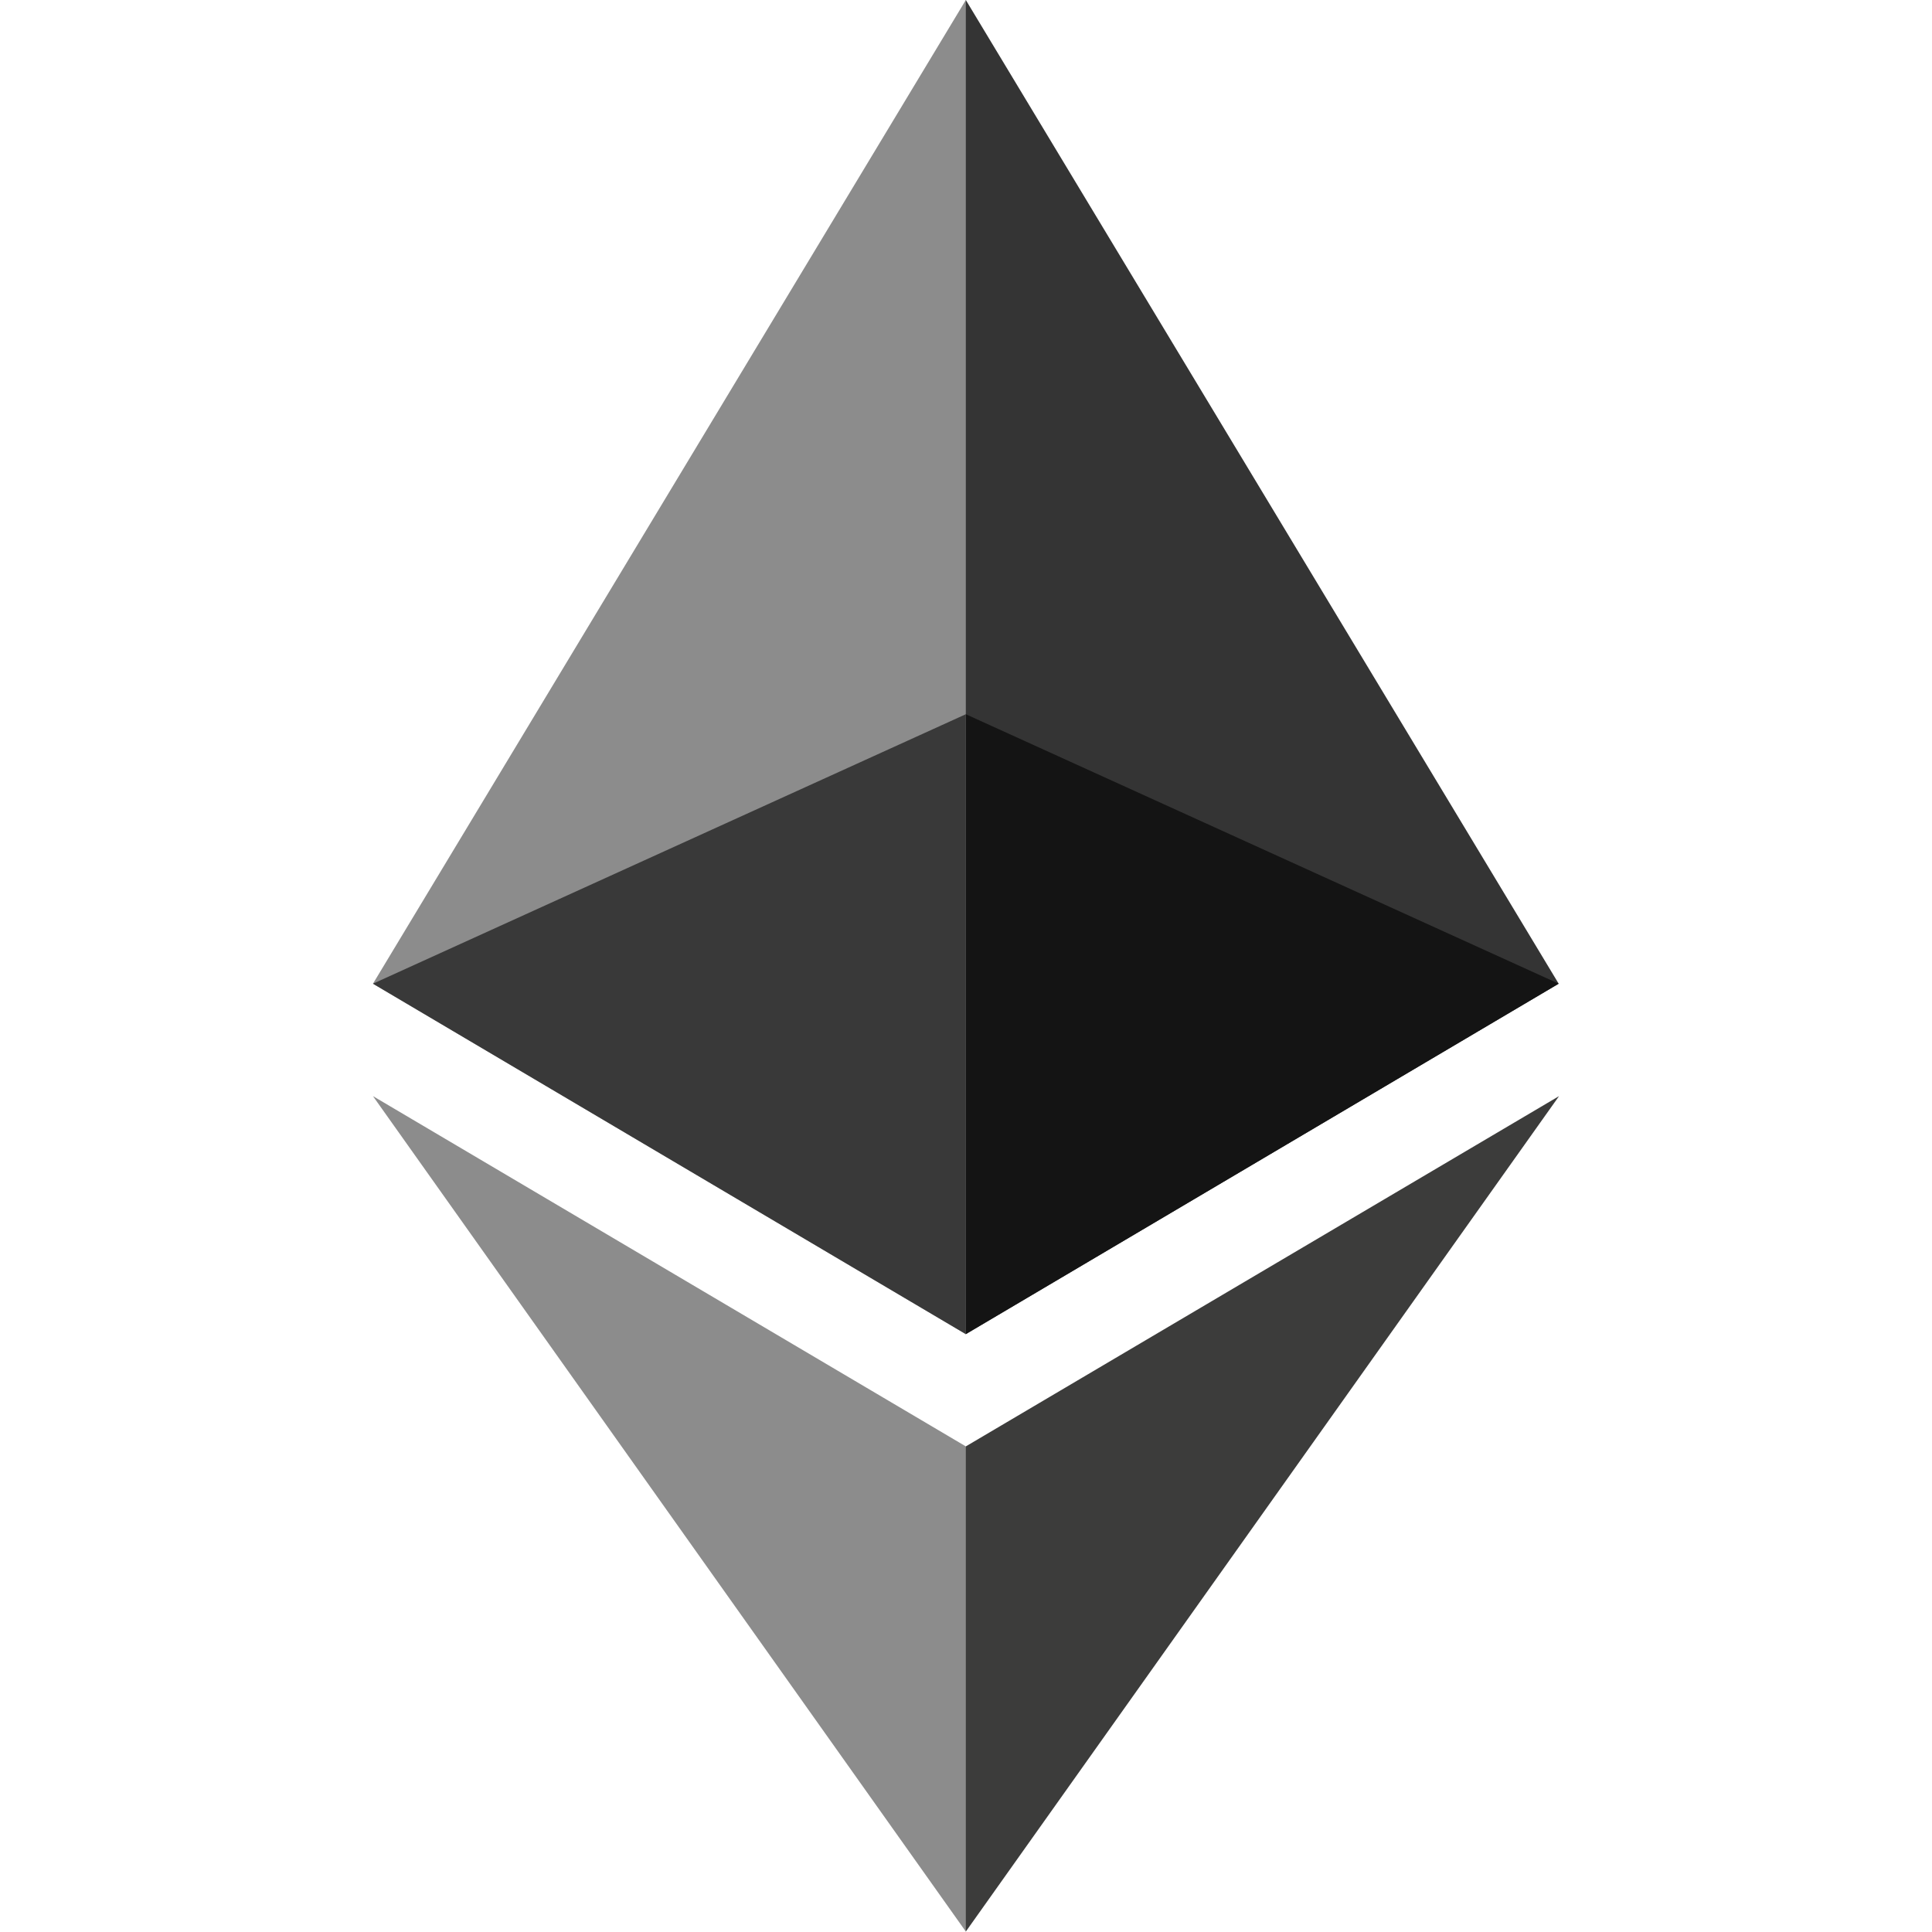
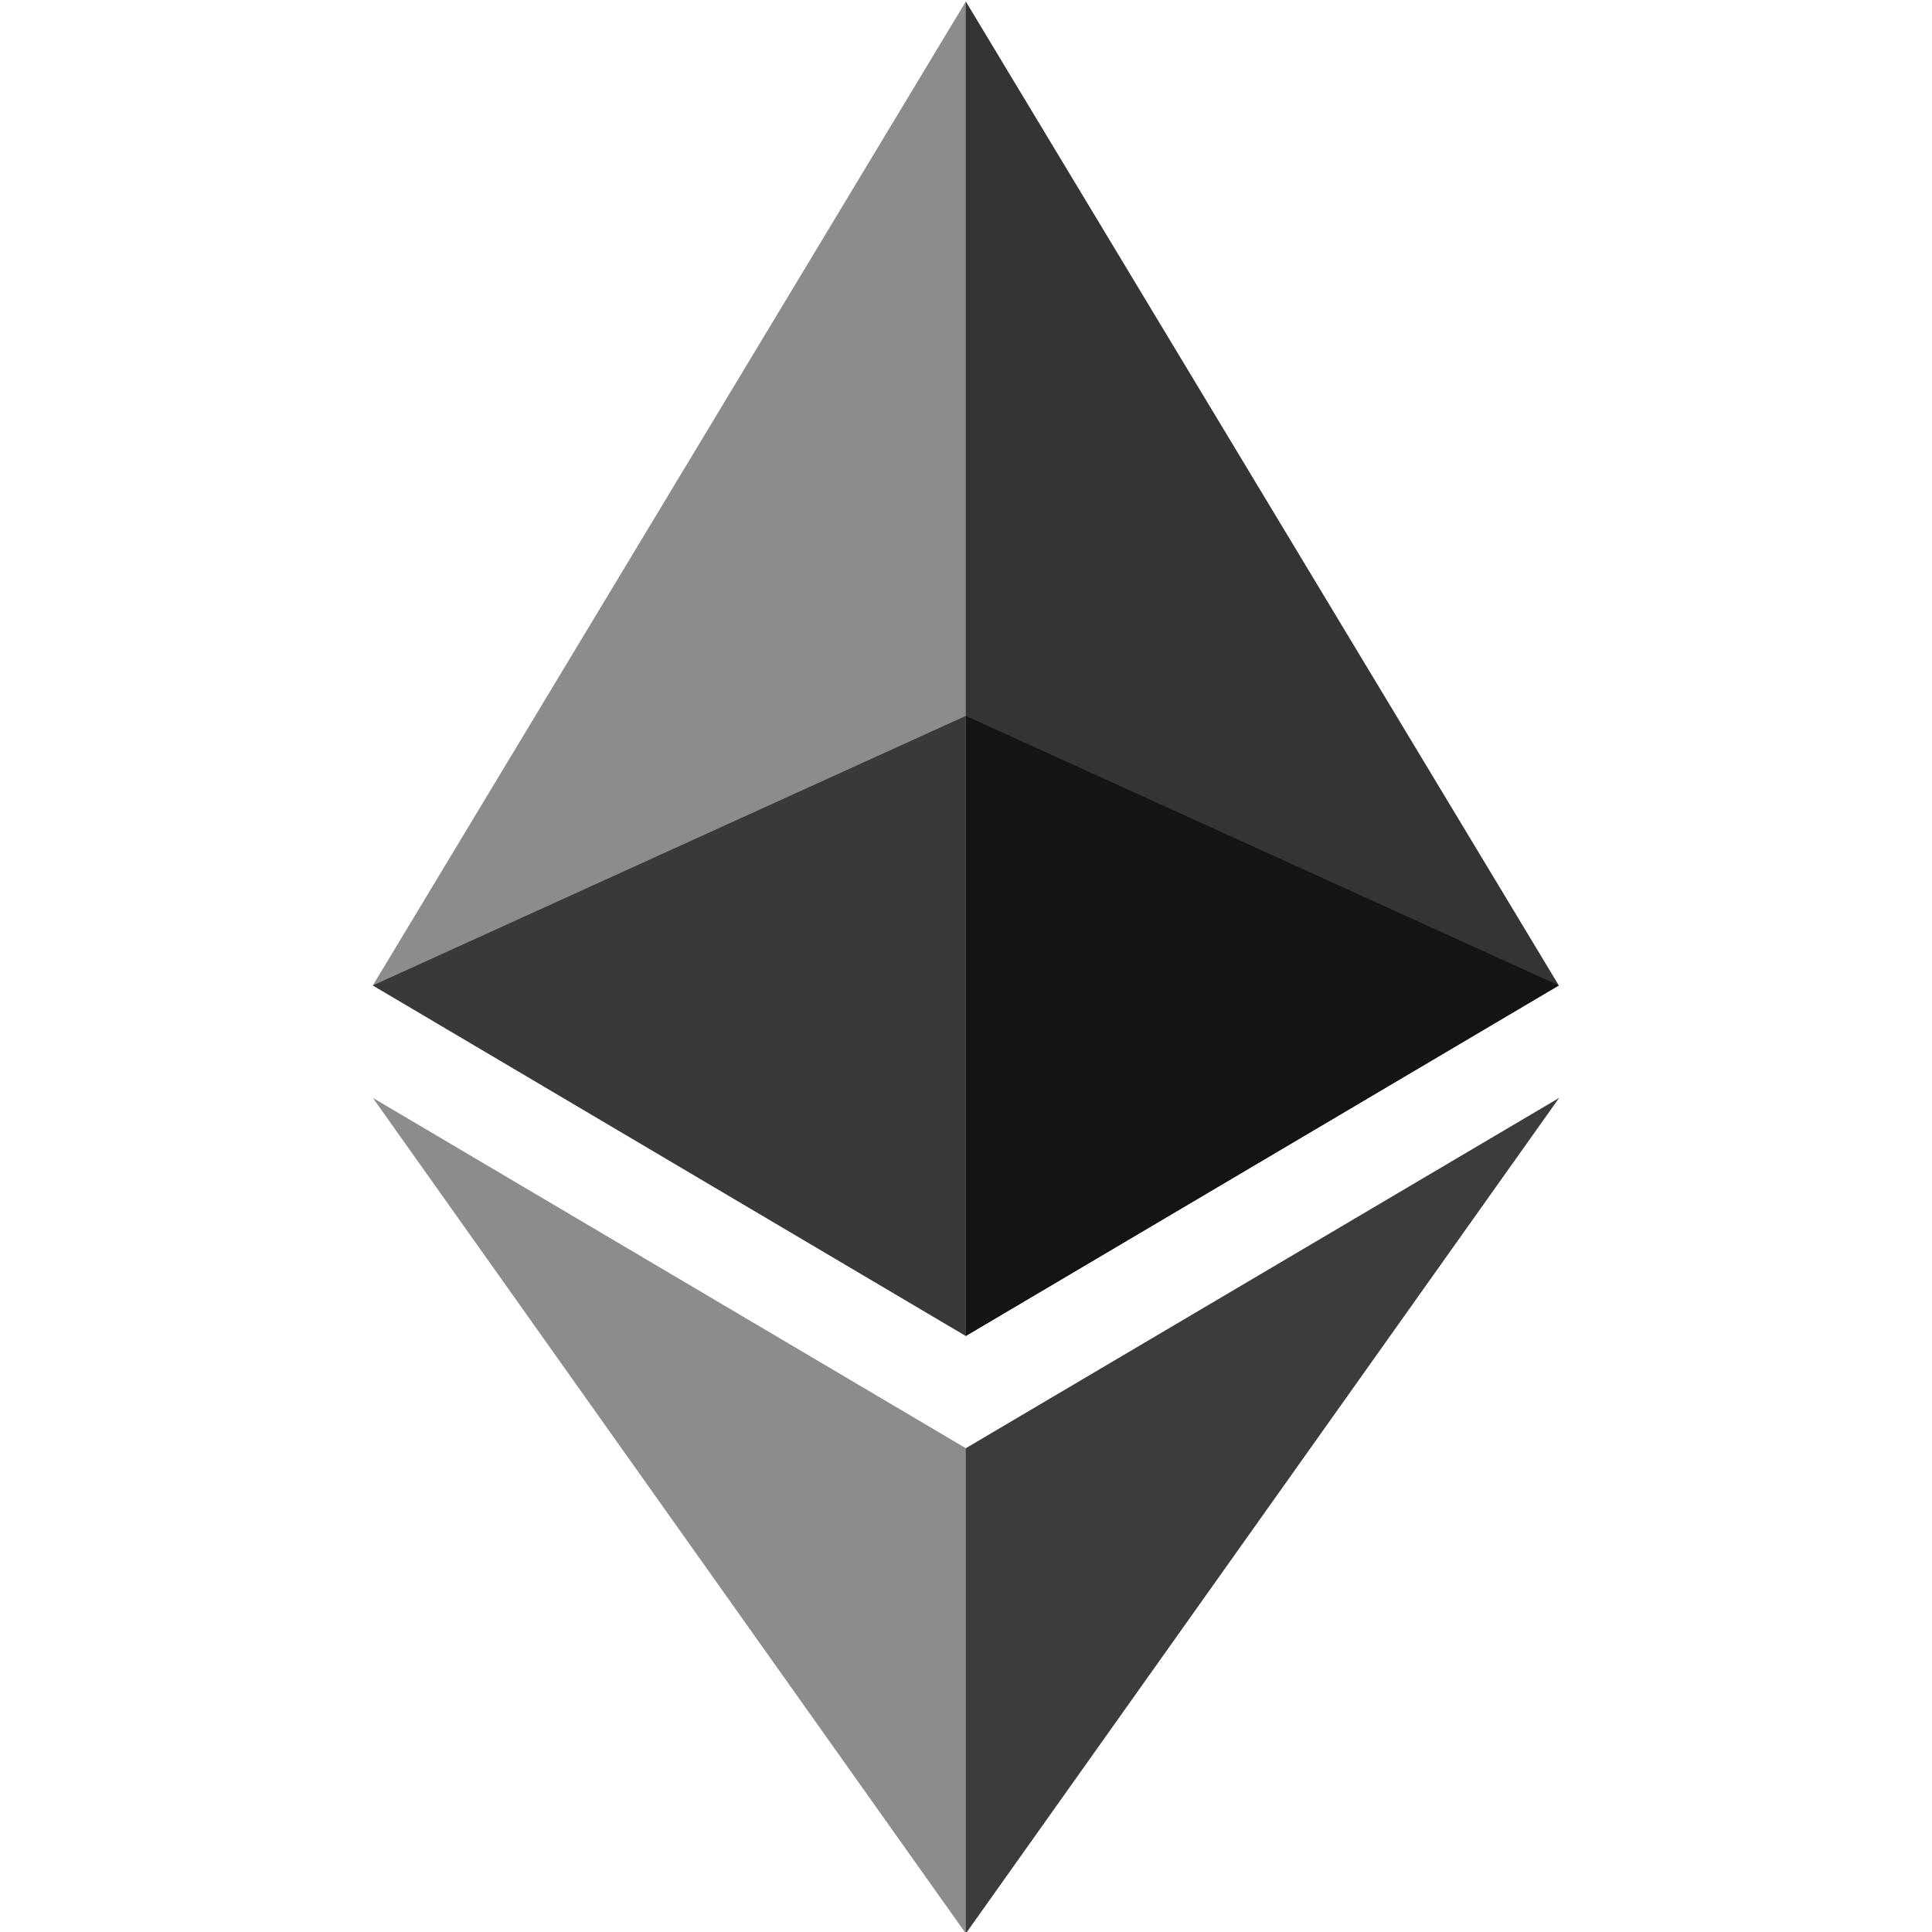
- <svg xmlns="http://www.w3.org/2000/svg" version="1.1" id="Layer_1" x="0px" y="0px" width="417px" height="417px" viewBox="-80.5 0 417 417" enable-background="new -80.5 0 417 417" xml:space="preserve">
+ <svg xmlns="http://www.w3.org/2000/svg" width="250" height="250" viewBox="0 0 1277.39 1277.39" clip-rule="evenodd" fill-rule="evenodd" image-rendering="optimizeQuality" text-rendering="geometricPrecision" shape-rendering="geometricPrecision" version="1.1" xml:space="preserve">
  <g>
-     <polygon fill="#343434" points="127.961,0 125.166,9.5 125.166,285.168 127.961,287.958 255.923,212.32  " />
-     <polygon fill="#8C8C8C" points="127.962,0 0,212.32 127.962,287.959 127.962,154.158  " />
-     <polygon fill="#3C3C3B" points="127.961,312.187 126.386,314.106 126.386,412.306 127.961,416.906 255.999,236.586  " />
-     <polygon fill="#8C8C8C" points="127.962,416.905 127.962,312.186 0,236.585  " />
-     <polygon fill="#141414" points="127.961,287.957 255.921,212.32 127.961,154.159  " />
-     <polygon fill="#393939" points="0.001,212.32 127.961,287.958 127.961,154.159  " />
+     <polygon points="638.58,1 630.01,30.11 630.01,874.74 638.58,883.29 1030.64,651.54 " fill-rule="nonzero" fill="#343434" />
+     <polygon points="638.58,1 246.51,651.54 638.58,883.29 638.58,473.33 " fill-rule="nonzero" fill="#8C8C8C" />
+     <polygon points="638.58,957.52 633.75,963.41 633.75,1264.28 638.58,1278.38 1030.88,725.89 " fill-rule="nonzero" fill="#3C3C3B" />
+     <polygon points="638.58,1278.38 638.58,957.52 246.51,725.89 " fill-rule="nonzero" fill="#8C8C8C" />
+     <polygon points="638.58,883.29 1030.64,651.54 638.58,473.33 " fill-rule="nonzero" fill="#141414" />
+     <polygon points="246.51,651.54 638.58,883.29 638.58,473.33 " fill-rule="nonzero" fill="#393939" />
  </g>
</svg>
